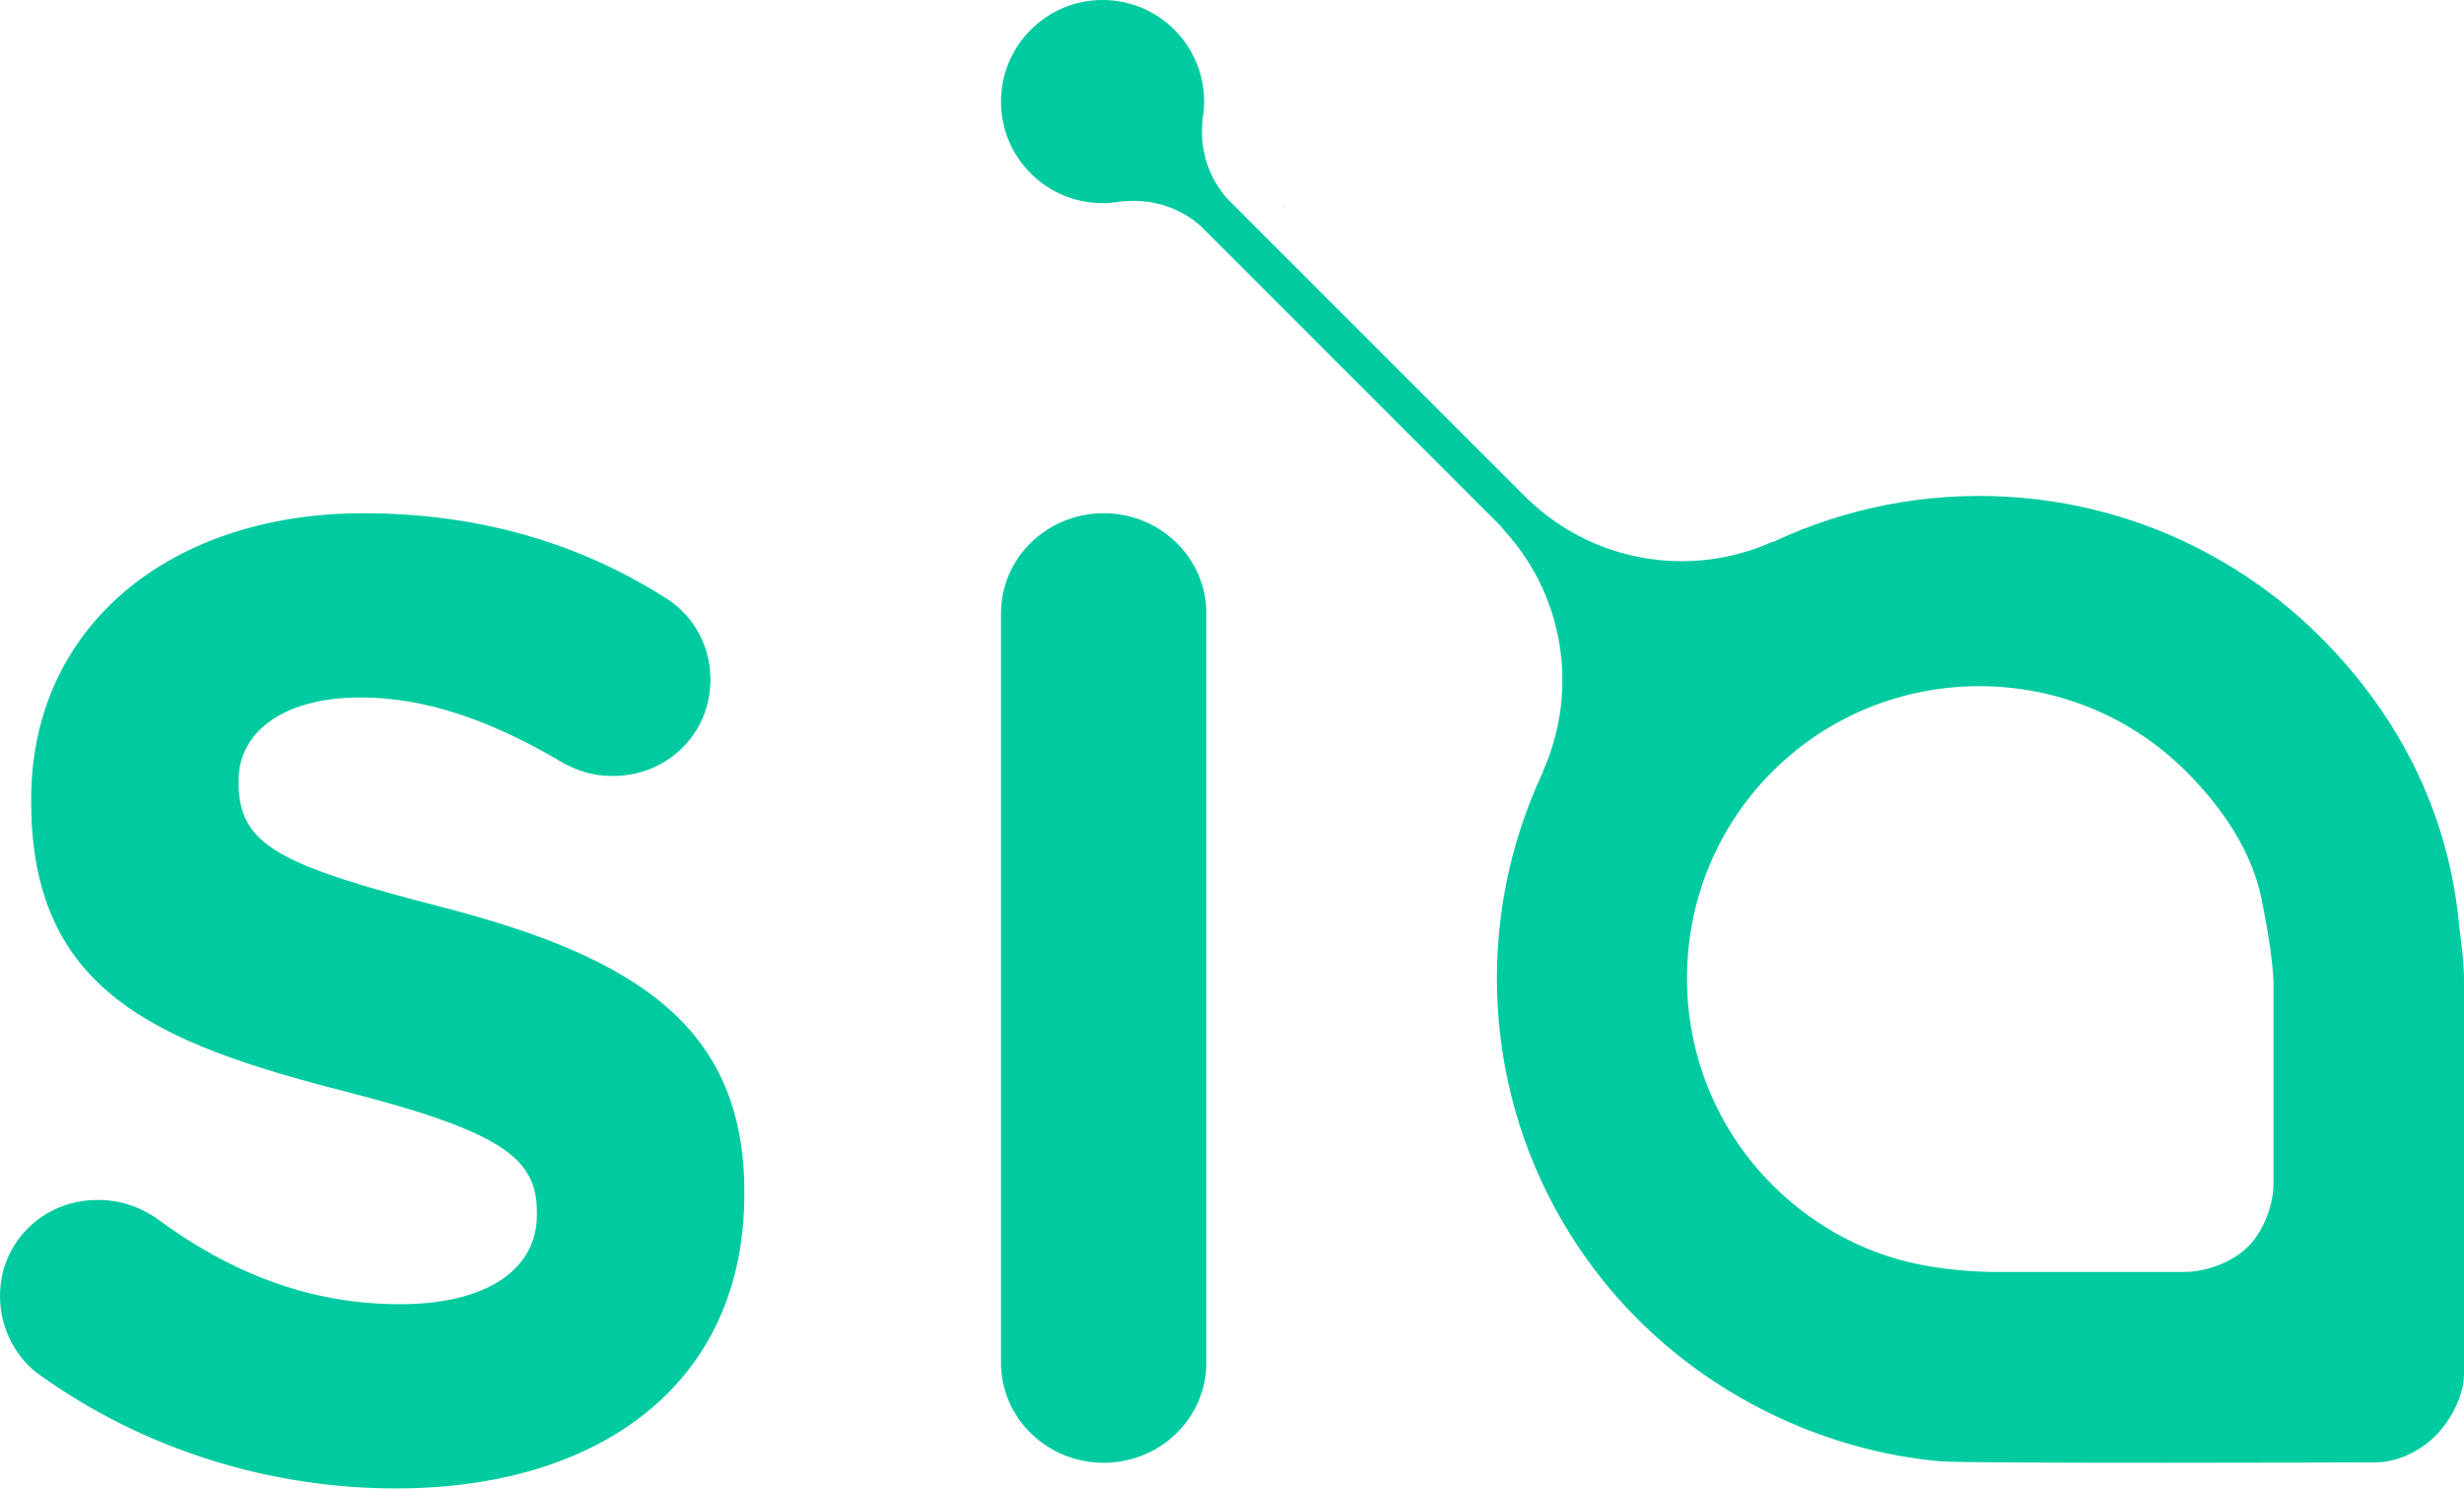
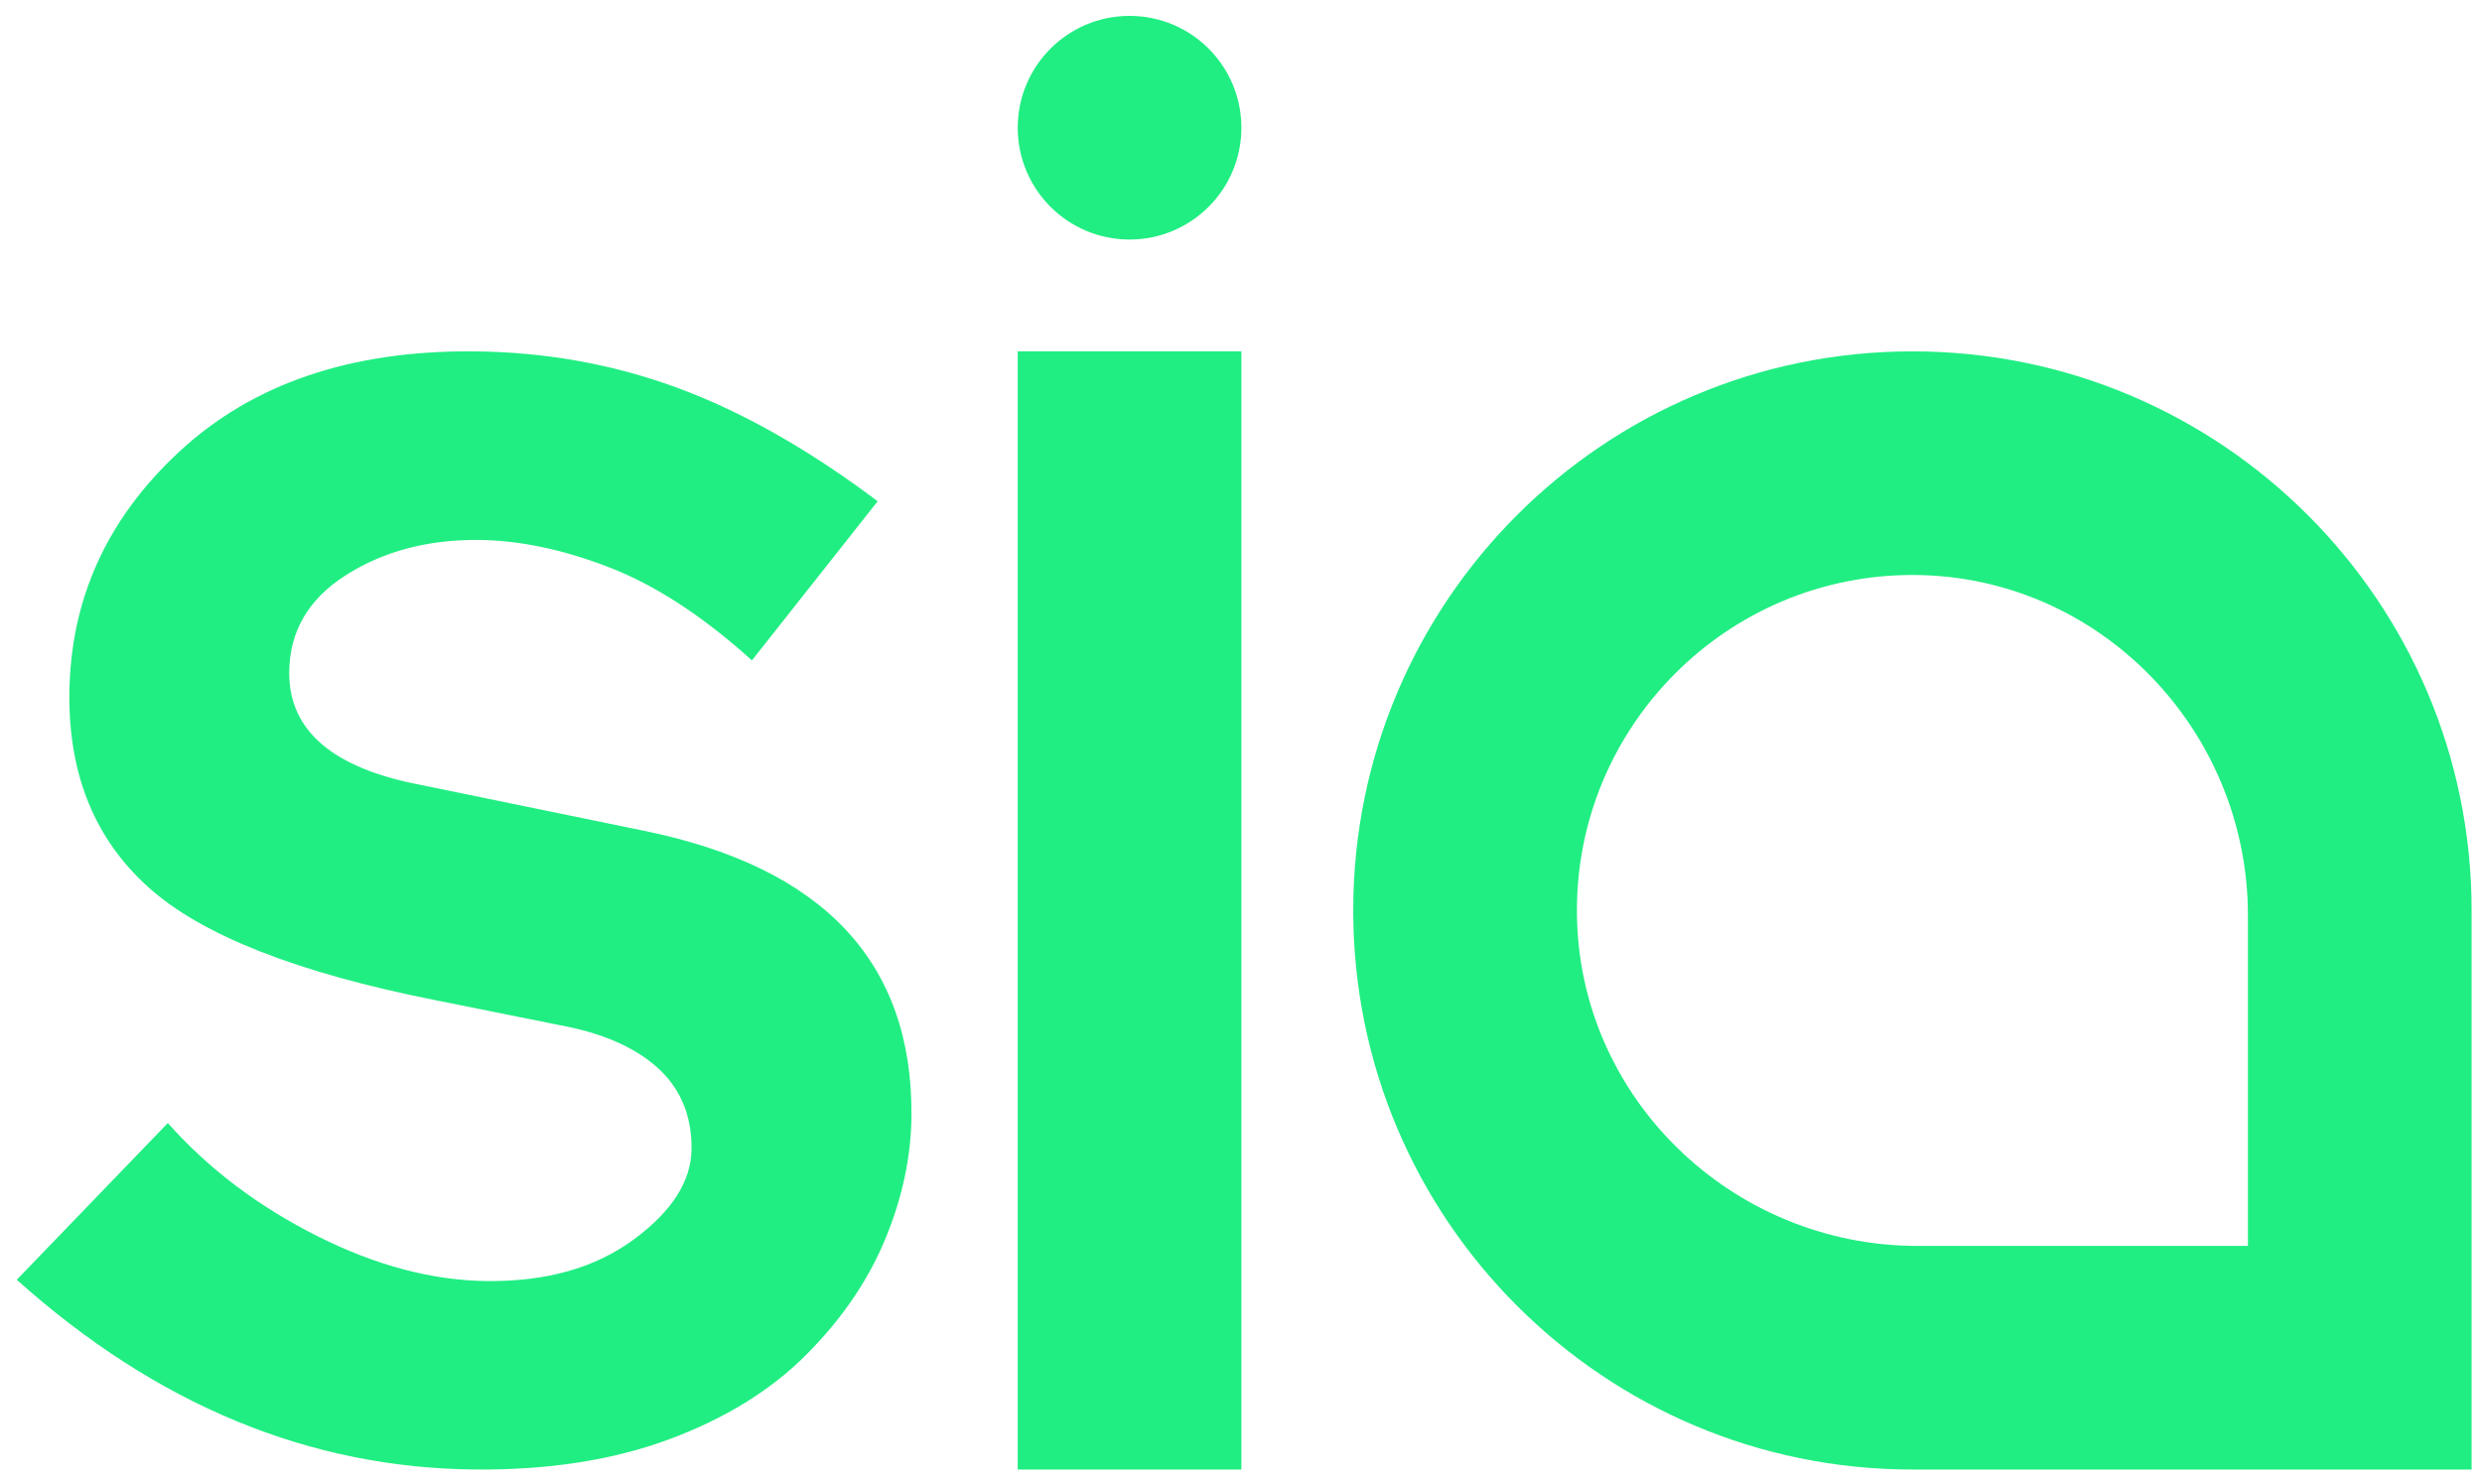
- <svg xmlns="http://www.w3.org/2000/svg" width="96px" height="58px" viewBox="0 0 96 58" version="1.1">
+ <svg xmlns="http://www.w3.org/2000/svg" width="97px" height="58px" viewBox="0 0 97 58" version="1.1">
  <defs />
-   <g id="Get-started" stroke="none" stroke-width="1" fill="none" fill-rule="evenodd">
-     <g id="Desktop-(&gt;1200px)" transform="translate(-161, -19)" fill="#00CBA0">
-       <g id="Nav" transform="translate(161, 19)">
-         <g id="logo">
-           <path d="M43,20 C40.791,20 39,21.744 39,23.895 L39,53.105 C39,55.256 40.791,57 43,57 C45.209,57 47,55.256 47,53.105 L47,23.895 C47,21.744 45.209,20 43,20" id="Fill-1" />
-           <path id="Fill-2" d="M49,9.006 C49.056,9.056 49.113,9.103 49.166,9.157 L49.011,9 C49.007,9.002 49.003,9.004 49,9.006" />
-           <path id="Fill-3" d="M50,8.011 L50.155,8.168 C50.102,8.114 50.055,8.056 50.006,8 C50.004,8.003 50.002,8.007 50,8.011" />
-           <path d="M87.098,22.191 C81.649,18.766 74.821,18.415 69.08,21.119 C69.077,21.114 69.074,21.111 69.071,21.106 C66.023,22.481 62.356,21.995 59.75,19.659 C59.632,19.553 59.516,19.447 59.402,19.332 L47.839,7.767 C47.838,7.766 47.828,7.761 47.83,7.758 C47.056,6.891 46.734,5.777 46.855,4.693 C46.853,4.691 46.848,4.691 46.846,4.69 C46.89,4.452 46.915,4.209 46.916,3.958 C46.915,1.772 45.143,0 42.958,0 C40.772,0 39,1.772 39,3.959 C39,6.144 40.772,7.917 42.957,7.917 C43.208,7.917 43.452,7.891 43.69,7.846 C43.691,7.849 43.693,7.851 43.694,7.854 C44.779,7.732 45.915,8.033 46.78,8.807 C46.784,8.805 46.789,8.816 46.79,8.817 L58.407,20.436 C58.502,20.531 58.58,20.64 58.669,20.74 C61.007,23.347 61.484,27.026 60.106,30.075 C60.11,30.078 60.111,30.082 60.115,30.085 C57.41,35.827 57.76,42.659 61.185,48.109 C61.918,49.28 62.789,50.387 63.806,51.405 C67.047,54.646 71.348,56.565 75.591,56.942 C76.702,57.039 92.537,56.985 92.537,56.985 C93.395,56.985 94.277,56.56 94.885,55.953 C95.492,55.346 96,54.381 96,53.521 C96,53.521 95.999,38.948 96,38.182 C96.002,37.417 95.835,36.317 95.821,36.16 C95.445,31.916 93.637,28.055 90.396,24.813 C89.379,23.797 88.268,22.925 87.098,22.191 L87.098,22.191 Z M88.113,35.034 C88.558,37.221 88.579,38.183 88.579,38.329 L88.579,46.099 C88.579,46.959 88.197,47.966 87.59,48.573 C86.983,49.18 85.975,49.563 85.116,49.563 L77.57,49.563 C77.424,49.563 75.653,49.542 74.024,49.093 C72.201,48.59 70.483,47.603 69.053,46.172 C64.616,41.736 64.617,34.504 69.053,30.067 C73.49,25.63 80.739,25.627 85.176,30.064 C86.606,31.494 87.735,33.181 88.113,35.034 L88.113,35.034 Z" id="Fill-4" />
-           <path d="M1.532,53.567 C0.633,52.934 0,51.772 0,50.506 C0,48.395 1.69,46.759 3.803,46.759 C4.859,46.759 5.598,47.129 6.127,47.498 C8.927,49.556 11.991,50.822 15.583,50.822 C18.909,50.822 20.918,49.503 20.918,47.34 L20.918,47.234 C20.918,45.176 19.649,44.12 13.469,42.536 C6.022,40.636 1.215,38.578 1.215,31.242 L1.215,31.136 C1.215,24.433 6.603,20 14.156,20 C18.647,20 22.556,21.162 25.883,23.272 C26.781,23.8 27.679,24.908 27.679,26.492 C27.679,28.603 25.989,30.239 23.876,30.239 C23.084,30.239 22.45,30.028 21.817,29.658 C19.122,28.075 16.587,27.178 14.051,27.178 C10.934,27.178 9.296,28.603 9.296,30.398 L9.296,30.503 C9.296,32.931 10.881,33.722 17.273,35.359 C24.773,37.312 29,40.003 29,46.442 L29,46.547 C29,53.884 23.401,58 15.425,58 C10.564,58 5.652,56.523 1.532,53.567" id="Fill-5" />
-         </g>
+   <g id="Token-Site-Landing-Page" stroke="none" stroke-width="1" fill="none" fill-rule="evenodd">
+     <g id="Artboard" transform="translate(-408, -654)" fill="#20EE82">
+       <g id="Sia-Wordmark" transform="translate(408.6552, 654.6209)">
+         <path d="M87.197,48.079 L87.197,35.165 C87.197,27.916 81.399,21.89 74.151,21.854 C66.869,21.818 60.937,27.75 60.973,35.032 C61.009,42.281 67.034,48.079 74.283,48.079 L87.197,48.079 Z M74.085,13.113 C86.154,13.113 95.939,22.897 95.939,34.966 L95.939,56.82 L74.085,56.82 C62.015,56.82 52.231,47.036 52.231,34.966 C52.231,22.897 62.015,13.113 74.085,13.113 Z" id="Fill-1" />
+         <polygon id="Fill-3" points="39.119 56.82 47.86 56.82 47.86 13.112 39.119 13.112" />
+         <path d="M47.86,4.371 C47.86,6.785 45.903,8.742 43.489,8.742 C41.076,8.742 39.119,6.785 39.119,4.371 C39.119,1.957 41.076,0 43.489,0 C45.903,0 47.86,1.957 47.86,4.371" id="Fill-5" />
+         <path d="M5.904,43.276 C7.487,45.059 9.431,46.53 11.735,47.69 C14.039,48.85 16.263,49.437 18.41,49.453 C20.721,49.47 22.624,48.928 24.117,47.824 C25.611,46.722 26.363,45.542 26.371,44.285 C26.38,42.971 25.933,41.911 25.031,41.104 C24.128,40.298 22.852,39.746 21.203,39.447 L16.339,38.469 C10.952,37.4 7.22,35.931 5.142,34.058 C3.062,32.186 2.034,29.679 2.056,26.536 C2.082,22.823 3.52,19.648 6.373,17.013 C9.226,14.378 13.046,13.078 17.835,13.113 C20.641,13.134 23.307,13.612 25.833,14.544 C28.357,15.477 30.962,16.953 33.645,18.972 L31.131,22.154 L28.731,25.192 C26.816,23.463 24.954,22.25 23.143,21.551 C21.331,20.852 19.627,20.496 18.032,20.484 C16.05,20.47 14.326,20.929 12.862,21.861 C11.397,22.792 10.659,24.059 10.648,25.657 C10.633,27.943 12.356,29.413 15.819,30.066 L24.475,31.845 C31.51,33.268 35.007,36.979 34.966,42.978 C34.955,44.577 34.614,46.188 33.942,47.811 C33.27,49.435 32.241,50.941 30.856,52.331 C29.47,53.721 27.688,54.822 25.508,55.633 C23.328,56.445 20.808,56.841 17.947,56.819 C11.452,56.771 5.469,54.3 2.97213622e-05,49.402 L5.904,43.276 Z" id="Fill-6" />
      </g>
    </g>
  </g>
</svg>
